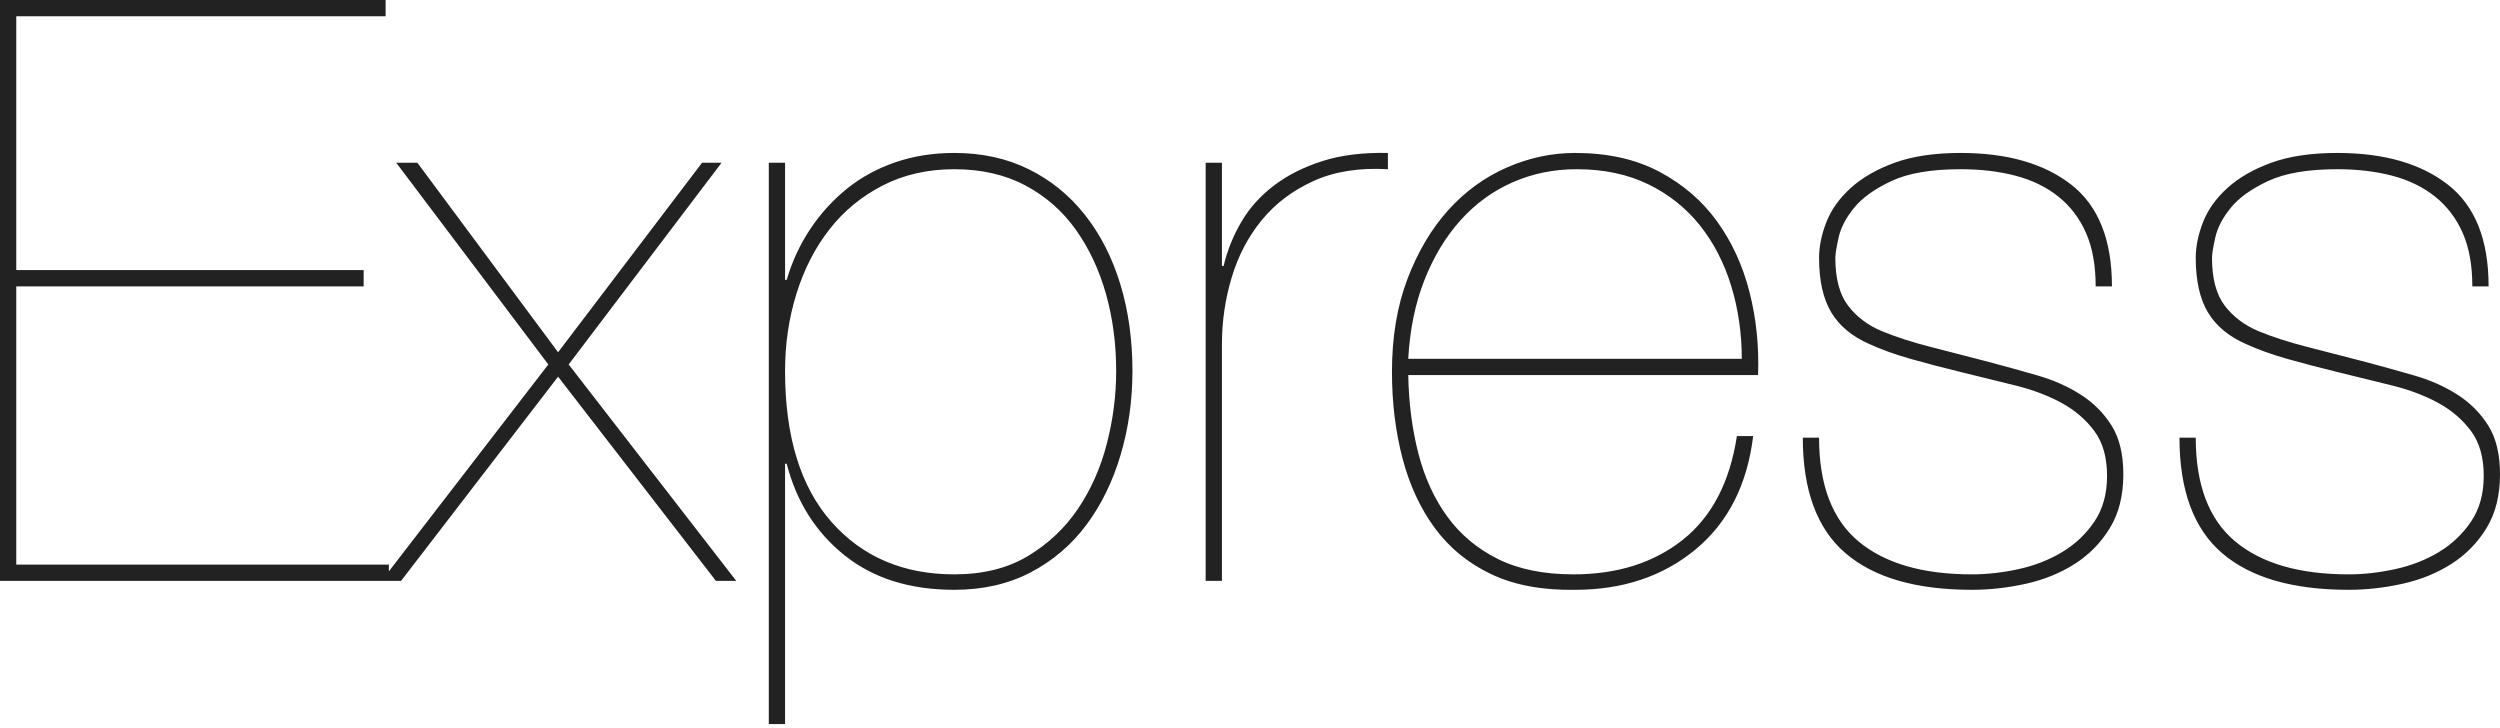
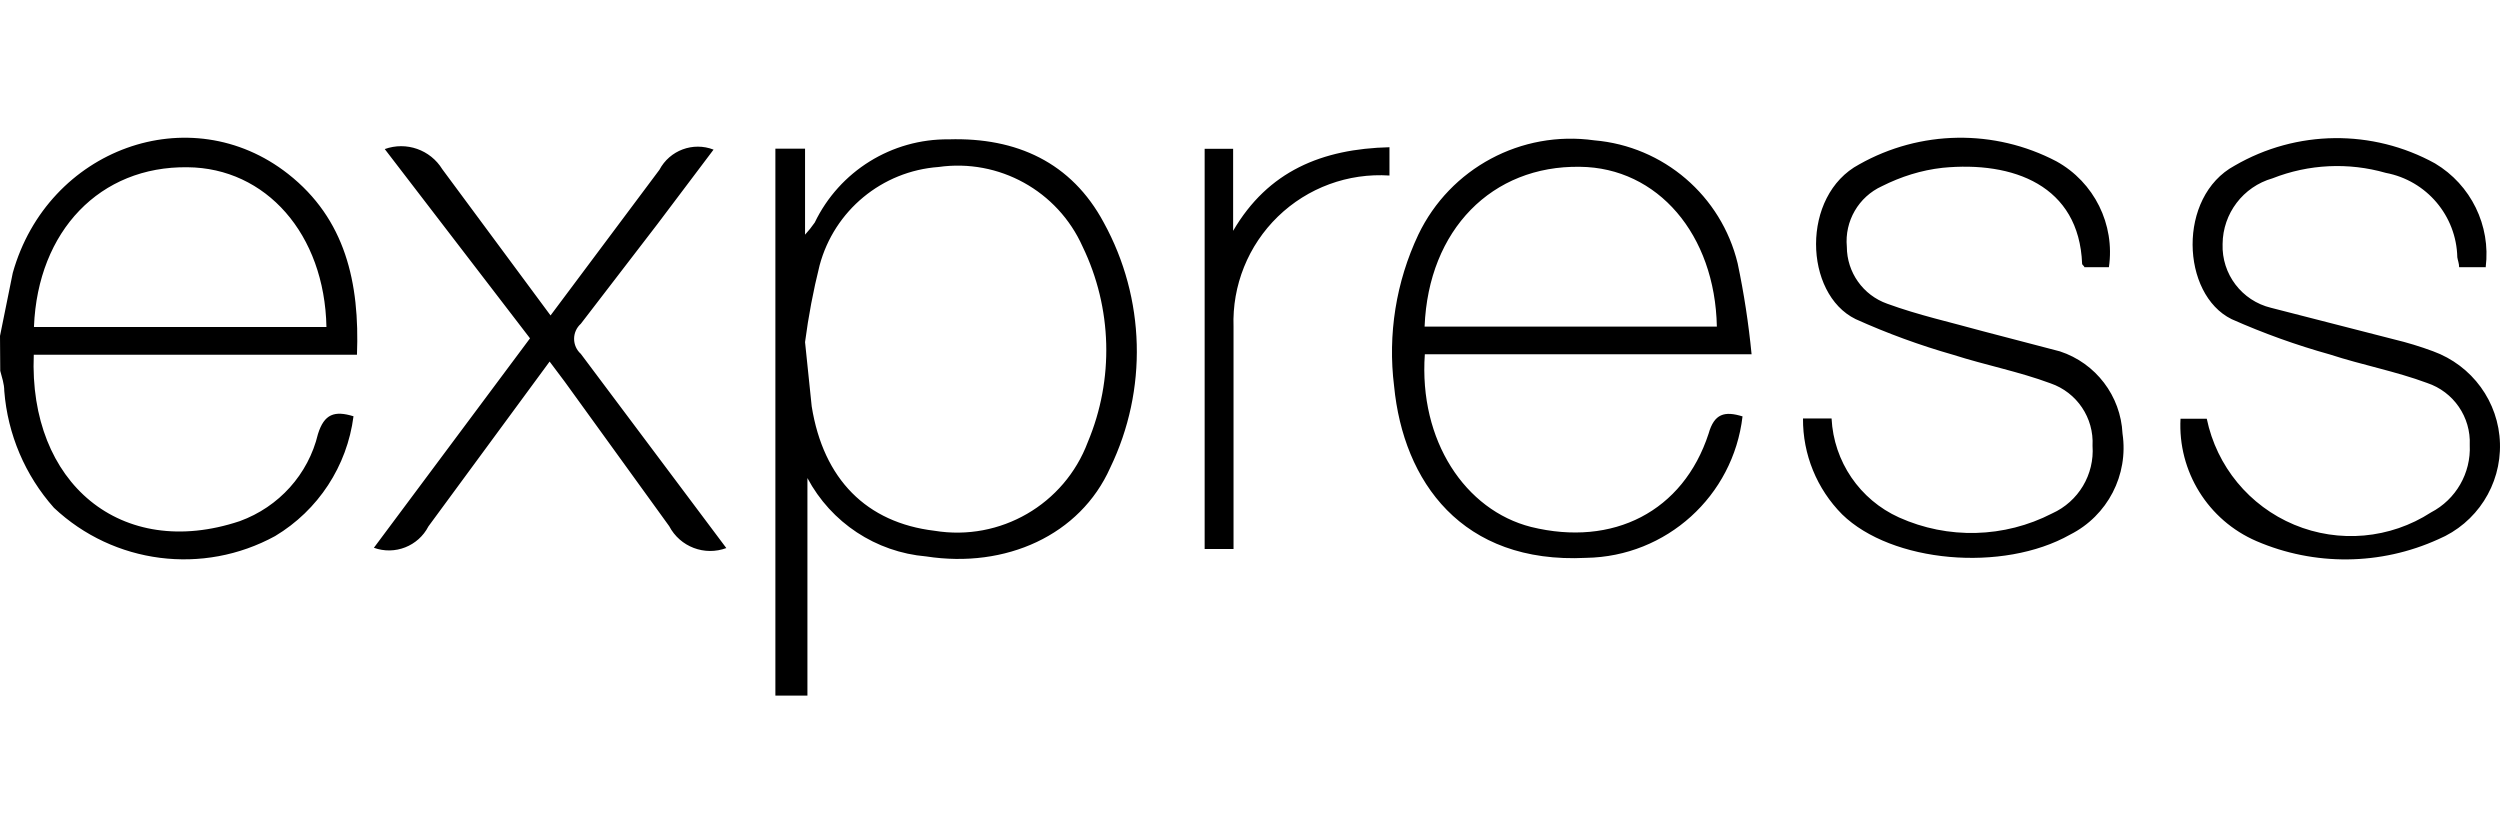
- <svg xmlns="http://www.w3.org/2000/svg" width="512px" height="149px" viewBox="0 0 512 149" version="1.1" preserveAspectRatio="xMidYMid">
-   <g>
-     <path d="M3.332,115.629 L3.332,58.648 L74.476,58.648 L74.476,55.315 L3.332,55.315 L3.332,3.332 L78.974,3.332 L78.974,0 L-3.55271368e-15,0 L-3.55271368e-15,118.961 L79.641,118.961 L79.641,115.629 L3.332,115.629 L3.332,115.629 Z M143.787,33.322 L114.296,72.143 L85.472,33.322 L81.14,33.322 L112.297,74.642 L78.141,118.961 L82.14,118.961 L114.296,77.142 L146.619,118.961 L150.784,118.961 L116.462,74.642 L147.785,33.322 L143.787,33.322 L143.787,33.322 Z M160.781,148.285 L160.781,94.969 L161.114,94.969 C163.114,102.744 167.057,108.992 172.944,113.713 C178.831,118.434 186.328,120.794 195.436,120.794 C201.323,120.794 206.544,119.6 211.098,117.212 C215.652,114.824 219.456,111.575 222.511,107.465 C225.565,103.355 227.898,98.579 229.509,93.136 C231.119,87.694 231.925,81.973 231.925,75.975 C231.925,69.533 231.091,63.59 229.425,58.148 C227.759,52.705 225.343,47.984 222.178,43.986 C219.012,39.987 215.18,36.877 210.681,34.655 C206.183,32.434 201.101,31.323 195.436,31.323 C191.104,31.323 187.078,31.962 183.357,33.239 C179.636,34.517 176.332,36.321 173.444,38.654 C170.556,40.987 168.056,43.736 165.946,46.901 C163.836,50.067 162.225,53.538 161.114,57.315 L160.781,57.315 L160.781,33.322 L157.449,33.322 L157.449,148.285 L160.781,148.285 L160.781,148.285 Z M195.436,117.628 C184.995,117.628 176.609,114.046 170.278,106.882 C163.947,99.718 160.781,89.415 160.781,75.975 C160.781,70.421 161.559,65.145 163.114,60.147 C164.669,55.149 166.918,50.761 169.861,46.985 C172.805,43.208 176.443,40.209 180.774,37.988 C185.106,35.766 189.994,34.655 195.436,34.655 C200.99,34.655 205.85,35.766 210.015,37.988 C214.18,40.209 217.624,43.236 220.345,47.068 C223.066,50.9 225.121,55.288 226.51,60.23 C227.898,65.173 228.592,70.421 228.592,75.975 C228.592,80.974 227.954,85.944 226.676,90.887 C225.399,95.83 223.427,100.273 220.761,104.216 C218.096,108.159 214.68,111.38 210.515,113.88 C206.349,116.379 201.323,117.628 195.436,117.628 L195.436,117.628 L195.436,117.628 Z M250.252,118.961 L250.252,70.477 C250.252,65.812 250.918,61.258 252.251,56.815 C253.584,52.372 255.639,48.456 258.416,45.069 C261.193,41.681 264.719,39.015 268.996,37.071 C273.272,35.127 278.354,34.322 284.241,34.655 L284.241,31.323 C279.131,31.212 274.661,31.767 270.829,32.989 C266.996,34.211 263.692,35.877 260.915,37.988 C258.138,40.098 255.917,42.569 254.251,45.402 C252.584,48.234 251.363,51.261 250.585,54.482 L250.252,54.482 L250.252,33.322 L246.92,33.322 L246.92,118.961 L250.252,118.961 L250.252,118.961 Z M288.406,76.808 L360.049,76.808 C360.272,70.921 359.688,65.257 358.3,59.814 C356.912,54.371 354.69,49.539 351.636,45.319 C348.581,41.098 344.638,37.71 339.806,35.155 C334.974,32.6 329.226,31.323 322.562,31.323 C317.785,31.323 313.12,32.323 308.566,34.322 C304.012,36.322 300.013,39.237 296.57,43.069 C293.127,46.901 290.35,51.594 288.24,57.148 C286.129,62.702 285.074,69.033 285.074,76.142 C285.074,82.473 285.796,88.388 287.24,93.886 C288.684,99.384 290.905,104.161 293.904,108.215 C296.903,112.269 300.763,115.407 305.484,117.628 C310.205,119.85 315.897,120.905 322.562,120.794 C332.336,120.794 340.556,118.045 347.22,112.547 C353.885,107.048 357.828,99.301 359.05,89.304 L355.718,89.304 C354.274,98.746 350.58,105.827 344.638,110.547 C338.695,115.268 331.226,117.628 322.228,117.628 C316.119,117.628 310.954,116.573 306.733,114.463 C302.513,112.352 299.069,109.464 296.404,105.799 C293.738,102.133 291.766,97.829 290.489,92.886 C289.211,87.944 288.517,82.584 288.406,76.808 L288.406,76.808 L288.406,76.808 Z M356.717,73.476 L288.406,73.476 C288.739,67.478 289.85,62.091 291.738,57.315 C293.627,52.538 296.098,48.456 299.153,45.069 C302.207,41.681 305.762,39.098 309.816,37.321 C313.87,35.544 318.23,34.655 322.895,34.655 C328.449,34.655 333.336,35.683 337.557,37.738 C341.778,39.793 345.304,42.597 348.137,46.152 C350.969,49.706 353.107,53.844 354.551,58.564 C355.995,63.285 356.717,68.256 356.717,73.476 L356.717,73.476 L356.717,73.476 Z M429.194,58.648 L432.526,58.648 C432.526,49.095 429.749,42.153 424.195,37.821 C418.641,33.489 411.088,31.323 401.536,31.323 C396.204,31.323 391.706,31.99 388.04,33.322 C384.375,34.655 381.376,36.377 379.043,38.487 C376.711,40.598 375.045,42.93 374.045,45.485 C373.045,48.04 372.545,50.484 372.545,52.816 C372.545,57.481 373.378,61.202 375.045,63.979 C376.711,66.756 379.321,68.922 382.875,70.477 C385.319,71.588 388.096,72.587 391.206,73.476 C394.316,74.365 397.926,75.309 402.036,76.308 C405.701,77.197 409.311,78.086 412.866,78.974 C416.42,79.863 419.558,81.057 422.279,82.556 C425.001,84.056 427.222,85.972 428.944,88.305 C430.665,90.637 431.526,93.692 431.526,97.468 C431.526,101.134 430.665,104.244 428.944,106.799 C427.222,109.353 425.028,111.436 422.363,113.047 C419.697,114.657 416.725,115.823 413.449,116.545 C410.172,117.267 406.979,117.628 403.869,117.628 C393.761,117.628 386.013,115.379 380.626,110.881 C375.239,106.382 372.545,99.301 372.545,89.637 L369.213,89.637 C369.213,100.412 372.129,108.298 377.96,113.296 C383.792,118.295 392.428,120.794 403.869,120.794 C407.534,120.794 411.227,120.377 414.948,119.544 C418.669,118.711 422.002,117.351 424.945,115.462 C427.889,113.574 430.277,111.131 432.109,108.131 C433.942,105.132 434.858,101.467 434.858,97.135 C434.858,93.025 434.053,89.693 432.443,87.138 C430.832,84.584 428.722,82.473 426.111,80.807 C423.501,79.141 420.558,77.836 417.281,76.892 C414.004,75.947 410.7,75.031 407.367,74.143 C402.702,72.921 398.62,71.865 395.121,70.977 C391.623,70.088 388.374,69.033 385.375,67.811 C382.487,66.589 380.182,64.84 378.46,62.563 C376.738,60.286 375.878,57.037 375.878,52.816 C375.878,52.039 376.1,50.65 376.544,48.651 C376.988,46.651 378.044,44.624 379.71,42.569 C381.376,40.515 383.931,38.682 387.374,37.071 C390.817,35.461 395.538,34.655 401.536,34.655 C405.646,34.655 409.394,35.1 412.782,35.988 C416.17,36.877 419.086,38.293 421.529,40.237 C423.973,42.181 425.861,44.652 427.194,47.651 C428.527,50.65 429.194,54.316 429.194,58.648 L429.194,58.648 L429.194,58.648 Z M506.335,58.648 L509.667,58.648 C509.667,49.095 506.891,42.153 501.337,37.821 C495.783,33.489 488.23,31.323 478.678,31.323 C473.346,31.323 468.847,31.99 465.182,33.322 C461.516,34.655 458.517,36.377 456.185,38.487 C453.852,40.598 452.186,42.93 451.186,45.485 C450.187,48.04 449.687,50.484 449.687,52.816 C449.687,57.481 450.52,61.202 452.186,63.979 C453.852,66.756 456.463,68.922 460.017,70.477 C462.461,71.588 465.237,72.587 468.348,73.476 C471.458,74.365 475.068,75.309 479.177,76.308 C482.843,77.197 486.453,78.086 490.007,78.974 C493.562,79.863 496.699,81.057 499.421,82.556 C502.142,84.056 504.364,85.972 506.085,88.305 C507.807,90.637 508.668,93.692 508.668,97.468 C508.668,101.134 507.807,104.244 506.085,106.799 C504.364,109.353 502.17,111.436 499.504,113.047 C496.838,114.657 493.867,115.823 490.59,116.545 C487.314,117.267 484.12,117.628 481.01,117.628 C470.902,117.628 463.155,115.379 457.768,110.881 C452.38,106.382 449.687,99.301 449.687,89.637 L446.355,89.637 C446.355,100.412 449.27,108.298 455.102,113.296 C460.933,118.295 469.569,120.794 481.01,120.794 C484.676,120.794 488.369,120.377 492.09,119.544 C495.811,118.711 499.143,117.351 502.087,115.462 C505.03,113.574 507.418,111.131 509.251,108.131 C511.084,105.132 512,101.467 512,97.135 C512,93.025 511.195,89.693 509.584,87.138 C507.974,84.584 505.863,82.473 503.253,80.807 C500.643,79.141 497.699,77.836 494.422,76.892 C491.146,75.947 487.841,75.031 484.509,74.143 C479.844,72.921 475.762,71.865 472.263,70.977 C468.764,70.088 465.515,69.033 462.516,67.811 C459.628,66.589 457.323,64.84 455.602,62.563 C453.88,60.286 453.019,57.037 453.019,52.816 C453.019,52.039 453.241,50.65 453.686,48.651 C454.13,46.651 455.185,44.624 456.851,42.569 C458.517,40.515 461.072,38.682 464.515,37.071 C467.959,35.461 472.679,34.655 478.678,34.655 C482.787,34.655 486.536,35.1 489.924,35.988 C493.312,36.877 496.227,38.293 498.671,40.237 C501.115,42.181 503.003,44.652 504.336,47.651 C505.669,50.65 506.335,54.316 506.335,58.648 L506.335,58.648 L506.335,58.648 Z" fill="#222222" />
-   </g>
+ <svg xmlns="http://www.w3.org/2000/svg" class="express-logo" viewBox="0 0 1120.322 250" width="90" height="30">
+   <path d="M347.472 250V4.89h13.295v38.556a50.415 50.415 0 0 0 4.34-5.435c11.104-23.038 34.525-37.577 60.094-37.29 30.313-.904 54.946 10.317 69.422 37.29a119.869 119.869 0 0 1 2.893 109.882c-13.487 30.228-46.799 45.257-82.462 39.737a66.689 66.689 0 0 1-53.223-35.12v97.48zm13.295-158.404 2.978 28.781c5.254 32.759 24.623 52.117 55.031 55.755a62.54 62.54 0 0 0 68.699-39.737c11.827-28.186 10.955-60.094-2.34-87.62a61.264 61.264 0 0 0-64.54-35.663 59.669 59.669 0 0 0-53.308 44.076 304.406 304.406 0 0 0-6.52 34.397zm420.106 33.312a71.687 71.687 0 0 1-70.06 63.359c-55.755 2.808-81.919-34.216-86.078-76.942a123.273 123.273 0 0 1 10.859-67.89 75.729 75.729 0 0 1 78.835-42.268 72.432 72.432 0 0 1 64.263 55.127 371.945 371.945 0 0 1 6.243 40.736H638.508c-2.712 38.737 18.103 69.879 47.607 77.388 36.748 9.041 68.156-6.882 79.558-41.821 2.531-8.966 7.147-10.232 15.295-7.69zM638.402 84.63h130.973c-.819-41.268-26.516-71.262-61.37-71.602-39.354-.638-67.89 28.154-69.603 71.602zm169.54 41.183h12.838a51.479 51.479 0 0 0 30.228 44.353 79.026 79.026 0 0 0 68.614-1.808 30.845 30.845 0 0 0 18.103-30.324 27.973 27.973 0 0 0-18.826-27.973c-14.125-5.254-29.143-8.147-43.534-12.763a319.084 319.084 0 0 1-43.81-16.018c-23.187-11.317-24.623-55.393 1.627-69.348a92.428 92.428 0 0 1 88.344-1.361c16.954 9.36 26.324 28.26 23.538 47.437h-11.008c0-.532-1-1-1-1.542-1.361-35.099-30.866-46.076-62.54-42.991-9.573 1.064-18.645 3.957-27.154 8.232a27.122 27.122 0 0 0-15.741 27.154 27.122 27.122 0 0 0 18.103 25.527c13.827 5.073 28.505 8.328 42.81 12.306l34.567 9.041a40.843 40.843 0 0 1 28.058 36.844c2.765 18.56-6.701 36.801-23.442 45.257-30.228 17.103-80.016 12.583-102.192-9.041-11.349-11.413-17.677-26.909-17.55-42.991zm306.108-67.795h-12.04c0-1.627-.638-3.191-.819-4.435a39.354 39.354 0 0 0-32.047-37.833 79.026 79.026 0 0 0-50.777 2.446 30.845 30.845 0 0 0-22.357 29.42 28.398 28.398 0 0 0 21.719 28.601l55.031 14.125a153.054 153.054 0 0 1 17.55 5.339c17.55 6.382 29.462 22.676 29.994 41.3a45.204 45.204 0 0 1-27.654 42.97 100.724 100.724 0 0 1-81.462.819 56.478 56.478 0 0 1-34.036-54.851h11.764c4.425 21.325 19.071 39.088 39.162 47.49 20.092 8.403 43.034 6.339 61.307-5.488a32.334 32.334 0 0 0 17.379-30.228 27.973 27.973 0 0 0-19.102-27.792c-14.125-5.254-29.143-8.052-43.534-12.763a320.679 320.679 0 0 1-44.076-15.837c-22.634-11.136-24.442-54.85 1.361-68.794a91.152 91.152 0 0 1 89.79-1 47.331 47.331 0 0 1 22.719 46.437zM325.593 183.843a20.74 20.74 0 0 1-25.708-9.775l-46.799-64.721-6.786-9.041-54.308 73.857a19.89 19.89 0 0 1-24.442 9.594l69.964-93.864-65.093-84.812c9.658-3.489 20.421.298 25.793 9.041l48.501 65.519 48.788-65.263a19.464 19.464 0 0 1 24.261-9.051l-25.261 33.514-34.216 44.533a9.041 9.041 0 0 0 0 13.487l65.168 86.982zM622.66 4.178v12.763a65.625 65.625 0 0 0-69.879 67.795v99.565h-12.944V4.976h12.763v36.748c15.656-26.803 39.822-36.748 70.145-37.471ZM.021 88.724l5.701-28.154c15.656-55.669 79.473-78.835 123.379-44.353 25.708 20.187 32.121 48.788 30.866 81.015H15.135C12.795 154.796 54.329 189.555 107.457 171.814c17.507-6.382 30.685-20.932 35.025-39.013 2.808-9.041 7.445-10.594 15.933-7.977a73.496 73.496 0 0 1-35.12 53.681 85.089 85.089 0 0 1-99.118-12.668c-12.934-14.54-20.74-32.919-22.261-52.33 0-3.191-1.064-6.169-1.808-9.041Q0 96.414 0 88.724Zm15.295-3.893H146.289c-.819-41.726-27.154-71.326-62.275-71.602-39.098-.532-67.071 28.42-68.794 71.422Z" />
</svg>
